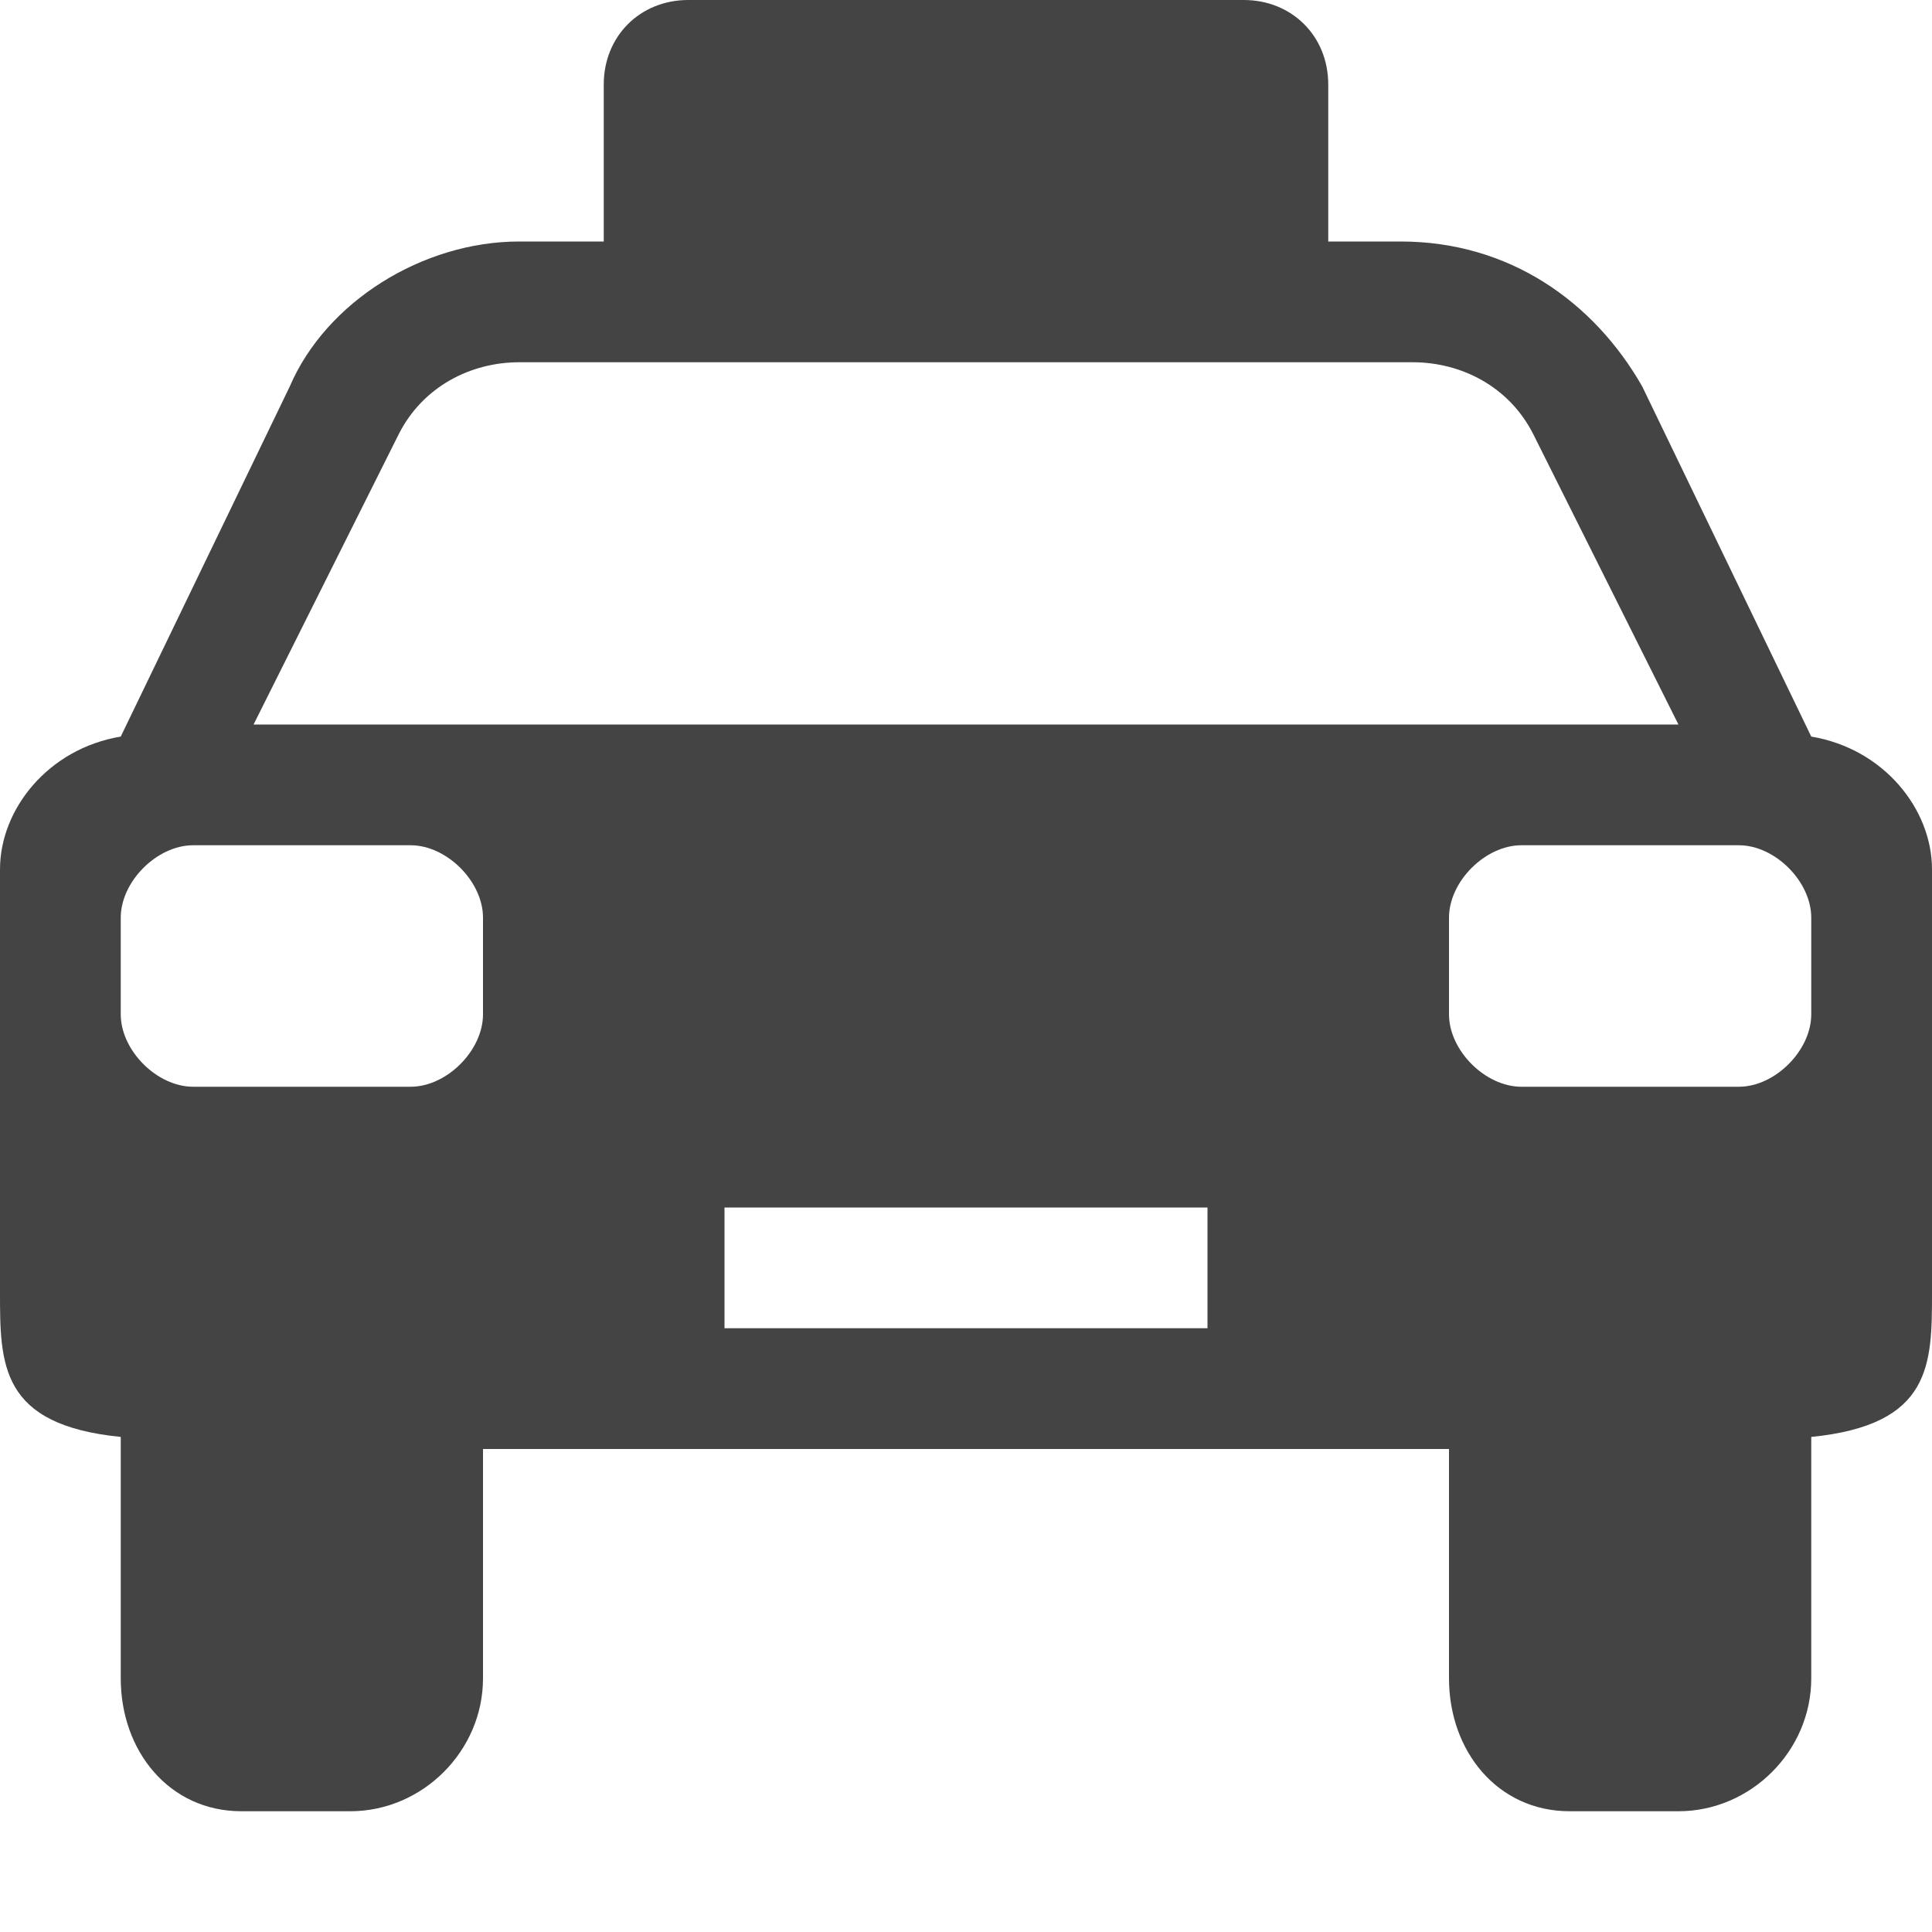
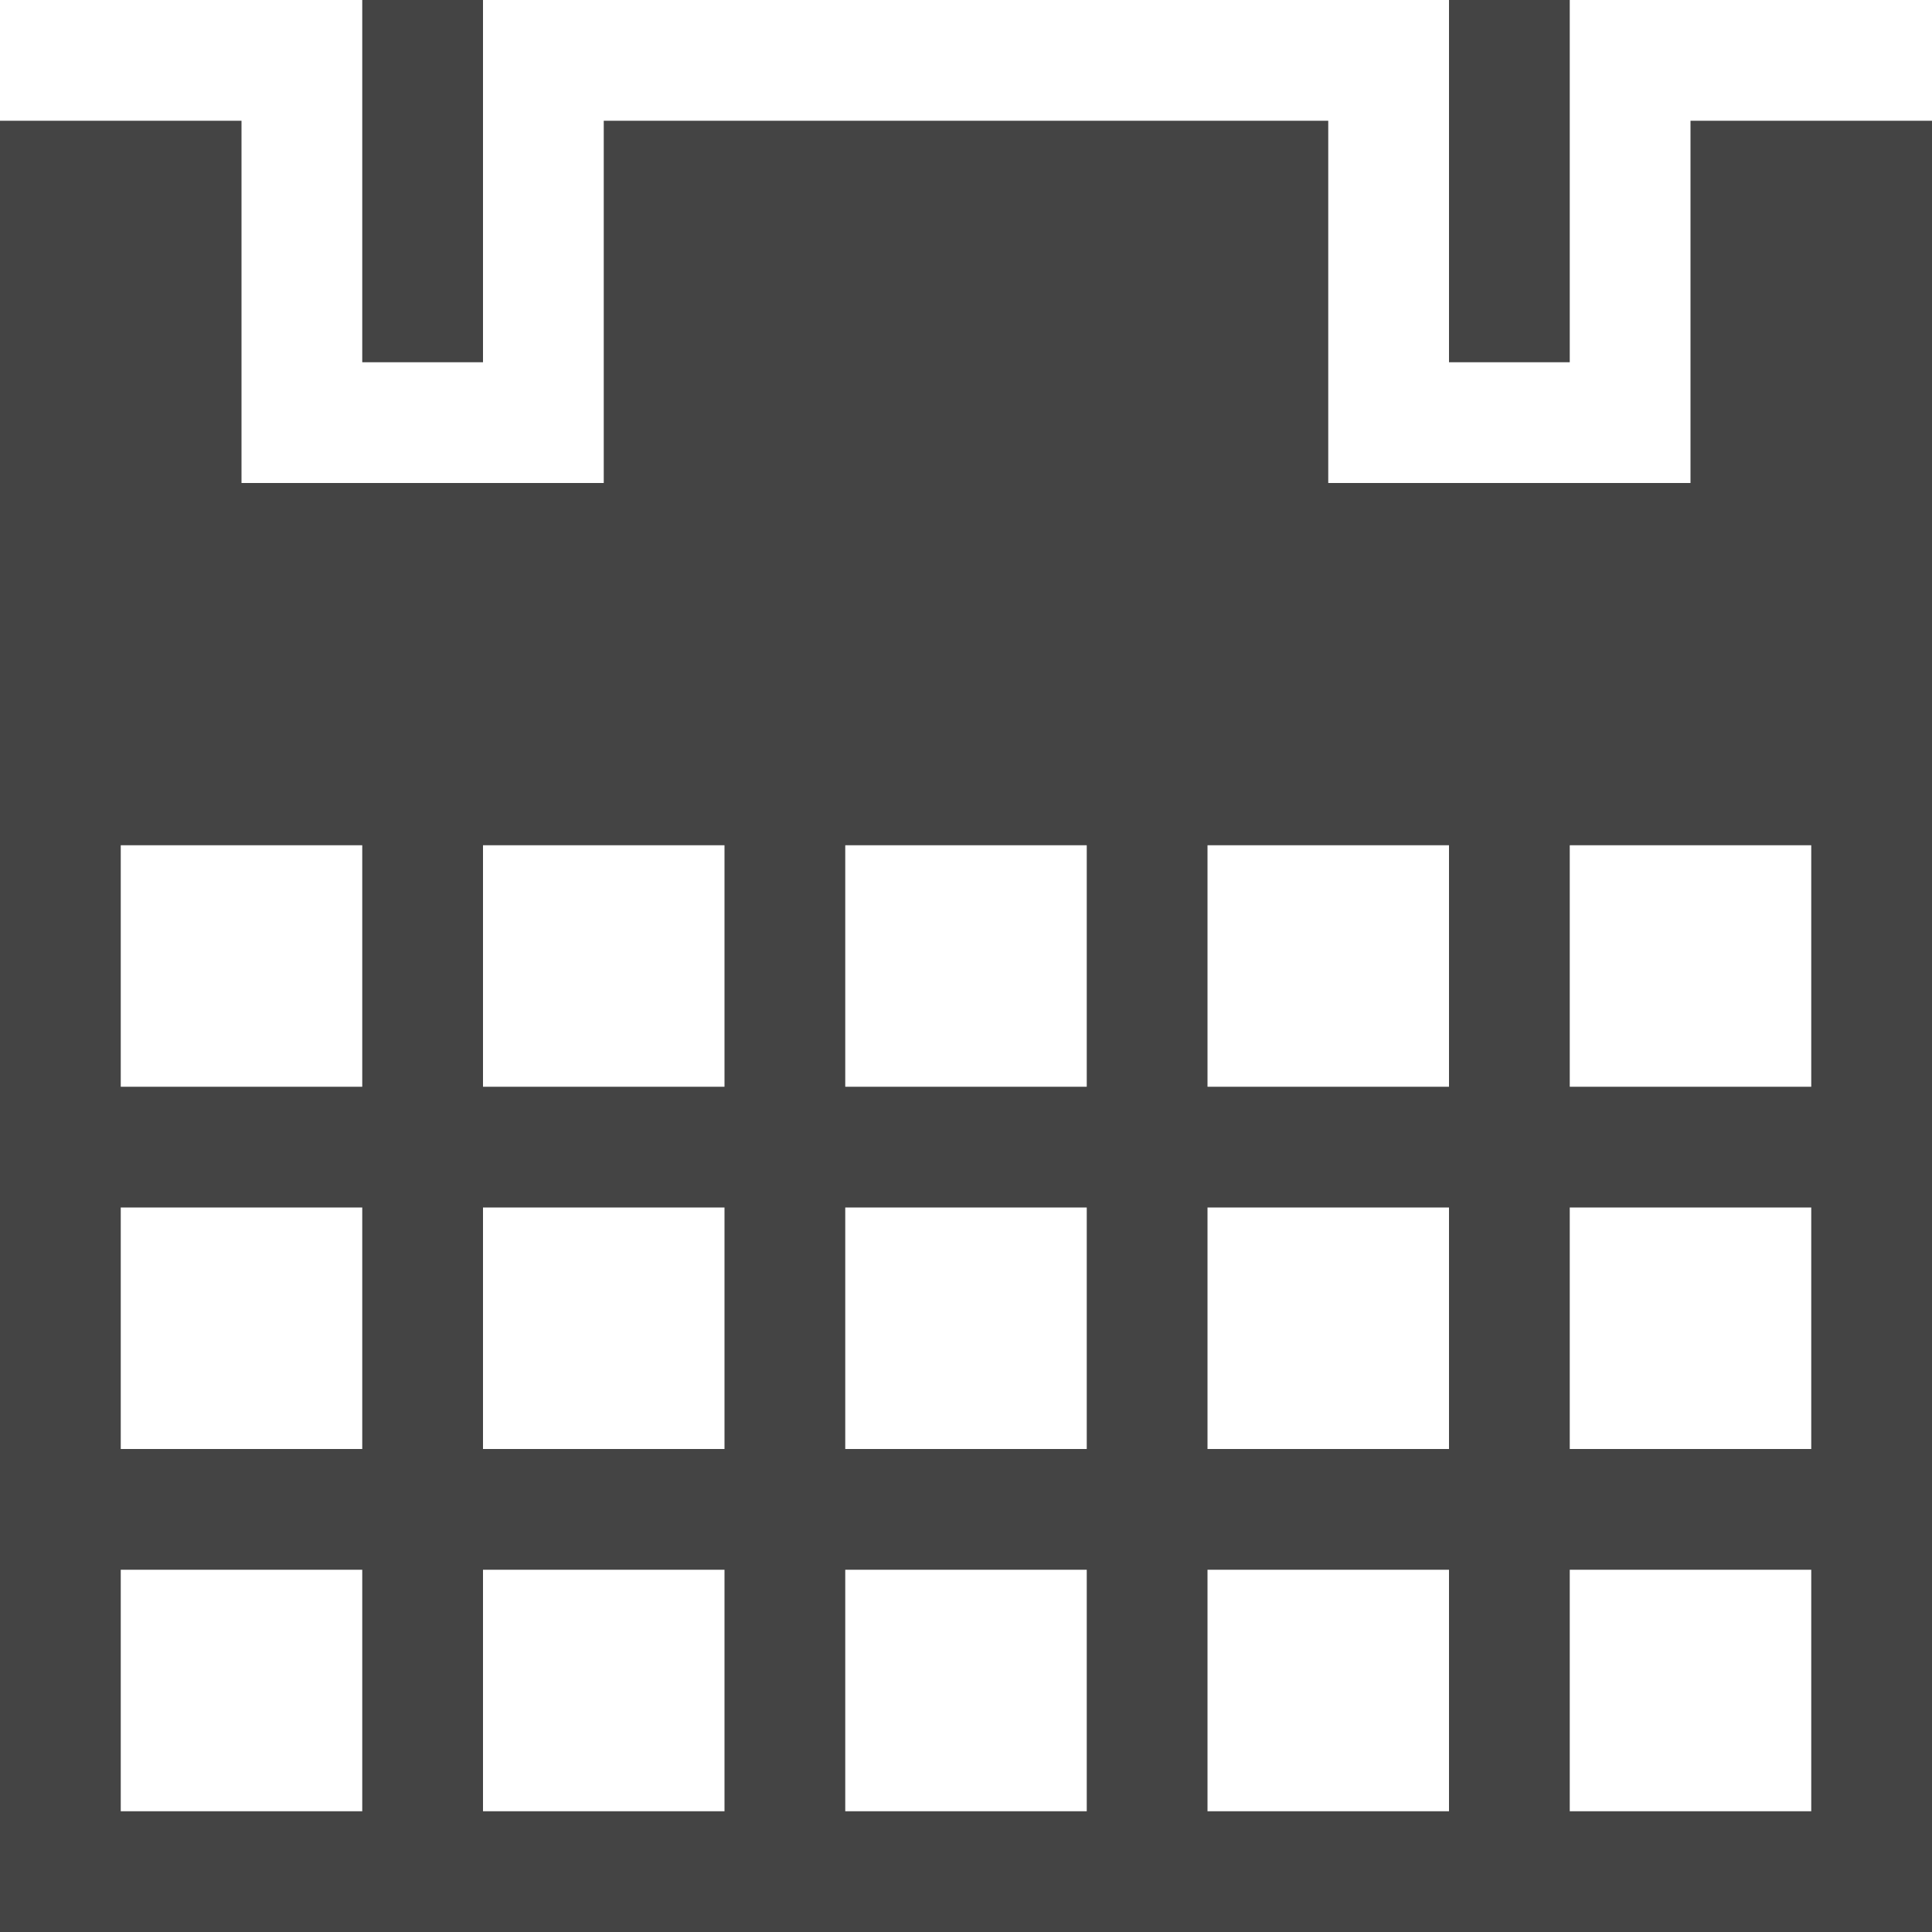
<svg xmlns="http://www.w3.org/2000/svg" version="1.1" width="16" height="16" viewBox="0 0 16 16">
-   <path fill="#444444" d="M15 6.1l-1.4-2.9c-0.4-0.7-1.1-1.2-2-1.2h-0.6v-1.3c0-0.4-0.3-0.7-0.7-0.7h-4.6c-0.4 0-0.7 0.3-0.7 0.7v1.3h-0.7c-0.8 0-1.6 0.5-1.9 1.2l-1.4 2.9c-0.6 0.1-1 0.6-1 1.1v3.5c0 0.6 0 1.1 1 1.2v2c0 0.6 0.4 1.1 1 1.1h0.9c0.6 0 1.1-0.5 1.1-1.1v-1.9h8v1.9c0 0.6 0.4 1.1 1 1.1h0.9c0.6 0 1.1-0.5 1.1-1.1v-2c1-0.1 1-0.6 1-1.2v-3.5c0-0.5-0.4-1-1-1.1zM4 8.4c0 0.3-0.3 0.6-0.6 0.6h-1.8c-0.3 0-0.6-0.3-0.6-0.6v-0.8c0-0.3 0.3-0.6 0.6-0.6h1.8c0.3 0 0.6 0.3 0.6 0.6v0.8zM10 11h-4v-1h4v1zM2.1 6l1.2-2.4c0.2-0.4 0.6-0.6 1-0.6h7.4c0.4 0 0.8 0.2 1 0.6l1.2 2.4h-11.8zM15 8.4c0 0.3-0.3 0.6-0.6 0.6h-1.8c-0.3 0-0.6-0.3-0.6-0.6v-0.8c0-0.3 0.3-0.6 0.6-0.6h1.8c0.3 0 0.6 0.3 0.6 0.6v0.8z" />
+   <path fill="#444444" d="M14 1v3h-3v-3h-6v3h-3v-3h-2v15h16v-15h-2zM3 15h-2v-2h2v2zM3 12h-2v-2h2v2zM3 9h-2v-2h2v2zM6 15h-2v-2h2v2zM6 12h-2v-2h2v2zM6 9h-2v-2h2v2zM9 15h-2v-2h2v2zM9 12h-2v-2h2v2zM9 9h-2v-2h2v2zM12 15h-2v-2h2v2zM12 12h-2v-2h2v2zM12 9h-2v-2h2v2zM15 15h-2v-2h2v2zM15 12h-2v-2h2v2zM15 9h-2v-2h2v2z" />
+   <path fill="#444444" d="M3 0h1v3h-1v-3z" />
+   <path fill="#444444" d="M12 0h1v3h-1v-3z" />
</svg>
